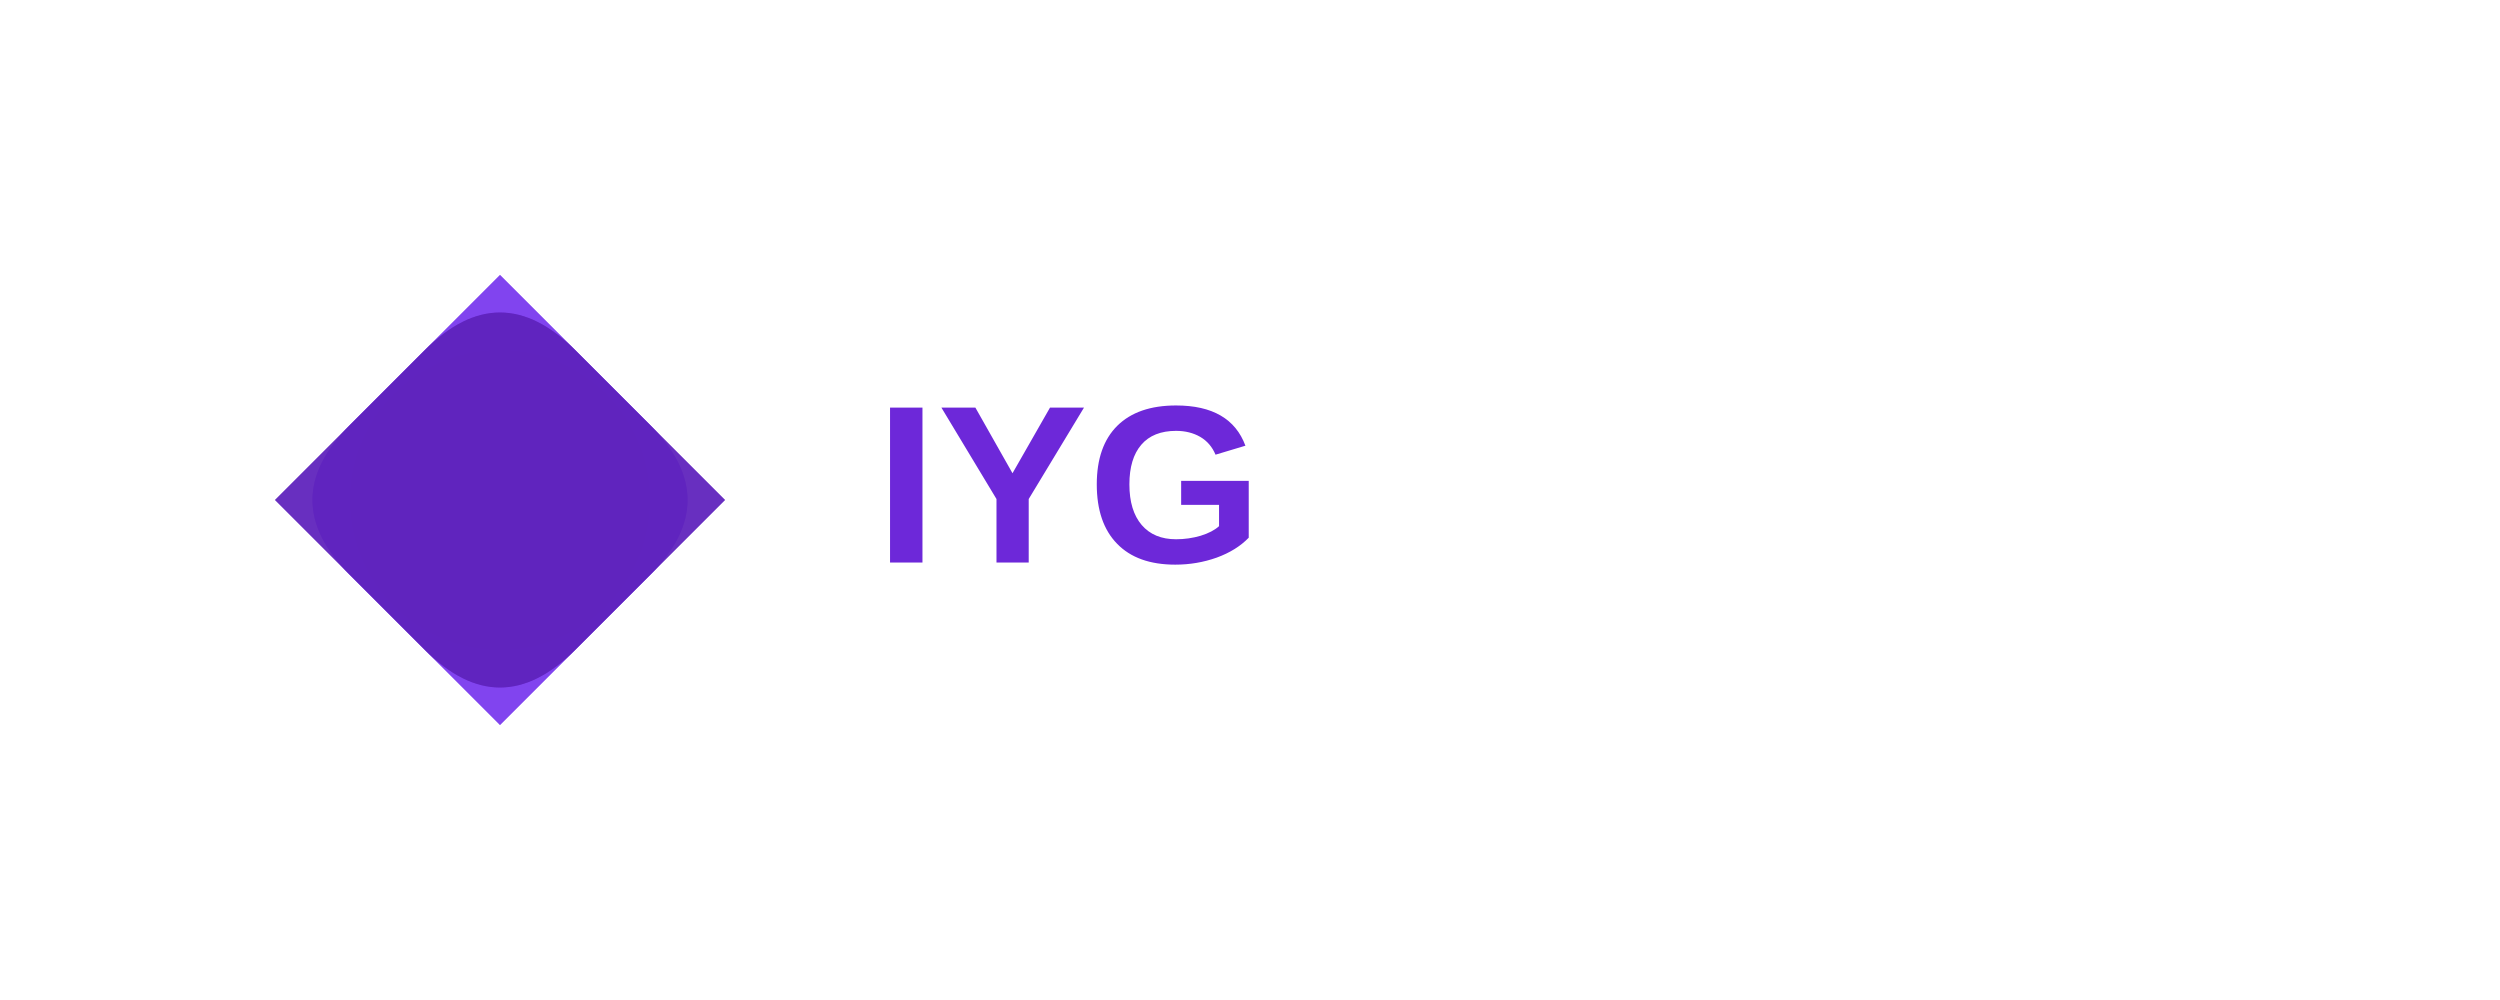
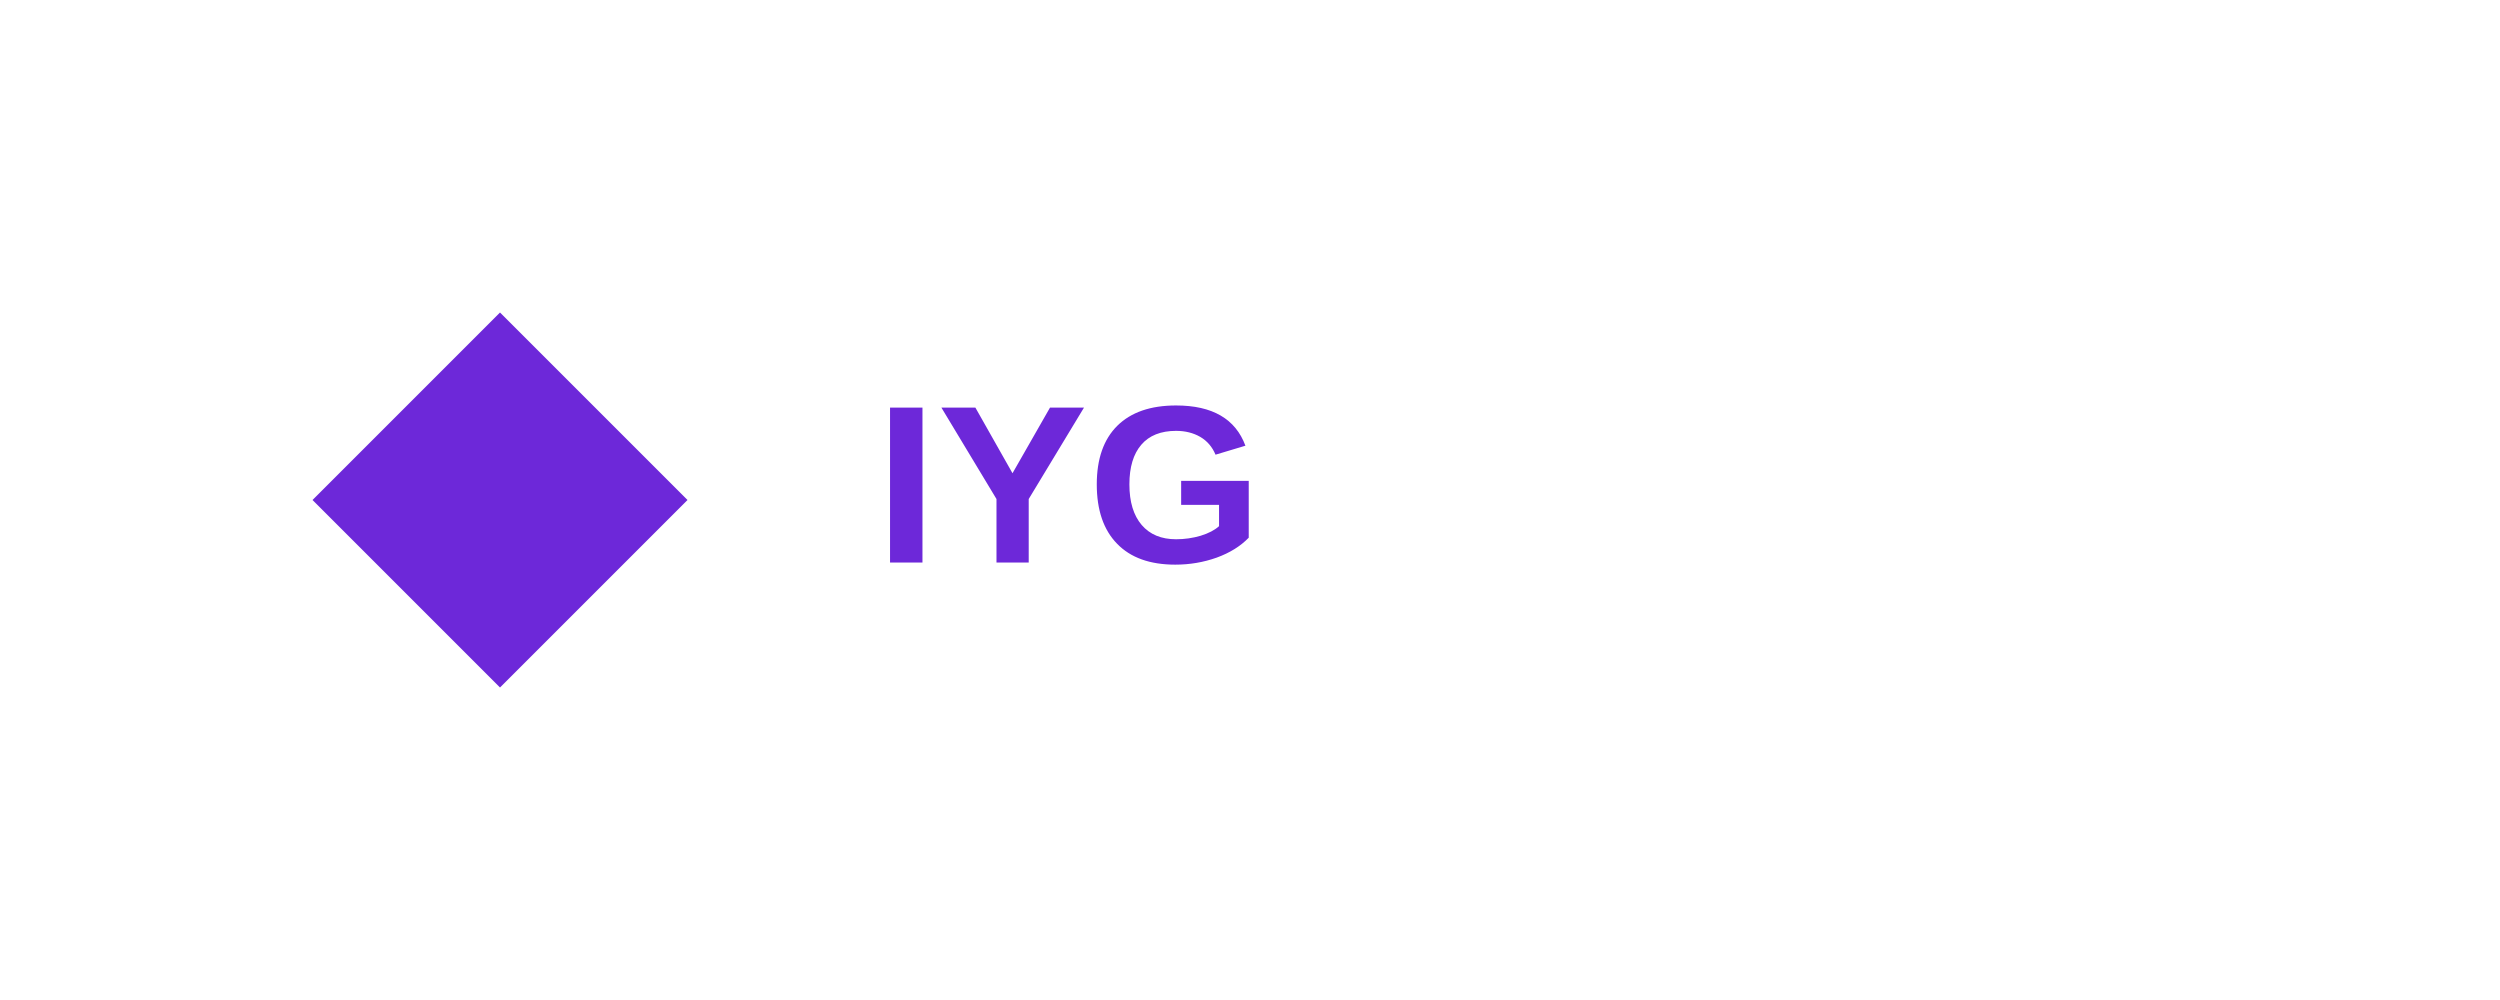
<svg xmlns="http://www.w3.org/2000/svg" width="200" height="80" viewBox="0 0 200 80" fill="none">
  <rect width="100%" height="100%" fill="transparent" />
  <g transform="translate(20 20)">
-     <circle cx="20" cy="20" r="12" fill="#FFD700" />
-     <g transform="translate(20 20)">
-       <path d="M0,-18 Q-6,-12 -12,-6 Q-18,0 -12,6 Q-6,12 0,18 Q6,12 12,6 Q18,0 12,-6 Q6,-12 0,-18 Z" fill="#8B5CF6" opacity="0.9" />
-       <path d="M0,-18 Q6,-12 12,-6 Q18,0 12,6 Q6,12 0,18 Q-6,12 -12,6 Q-18,0 -12,-6 Q-6,-12 0,-18 Z" fill="#7C3AED" opacity="0.8" />
-       <path d="M-18,0 Q-12,6 -6,12 Q0,18 6,12 Q12,6 18,0 Q12,-6 6,-12 Q0,-18 -6,-12 Q-12,-6 -18,0 Z" fill="#6D28D9" opacity="0.7" />
-       <path d="M18,0 Q12,-6 6,-12 Q0,-18 -6,-12 Q-12,-6 -18,0 Q-12,6 -6,12 Q0,18 6,12 Q12,6 18,0 Z" fill="#5B21B6" opacity="0.8" />
-       <path d="M-13,-13 Q-9,-9 -5,-5 Q-1,-1 3,3 Q7,7 11,11 Q15,15 19,19 Q15,15 11,11 Q7,7 3,3 Q-1,-1 -5,-5 Q-9,-9 -13,-13 Z" fill="#8B5CF6" opacity="0.6" />
-       <path d="M13,-13 Q9,-9 5,-5 Q1,-1 -3,3 Q-7,7 -11,11 Q-15,15 -19,19 Q-15,15 -11,11 Q-7,7 -3,3 Q1,-1 5,-5 Q9,-9 13,-13 Z" fill="#7C3AED" opacity="0.6" />
-     </g>
+     <path d="M20 5 L35 20 L20 35 L5 20 Z" fill="#6D28D9" />
    <text x="50" y="25" font-family="Arial, sans-serif" font-size="18" font-weight="bold" fill="#6D28D9">IYG</text>
  </g>
</svg>
